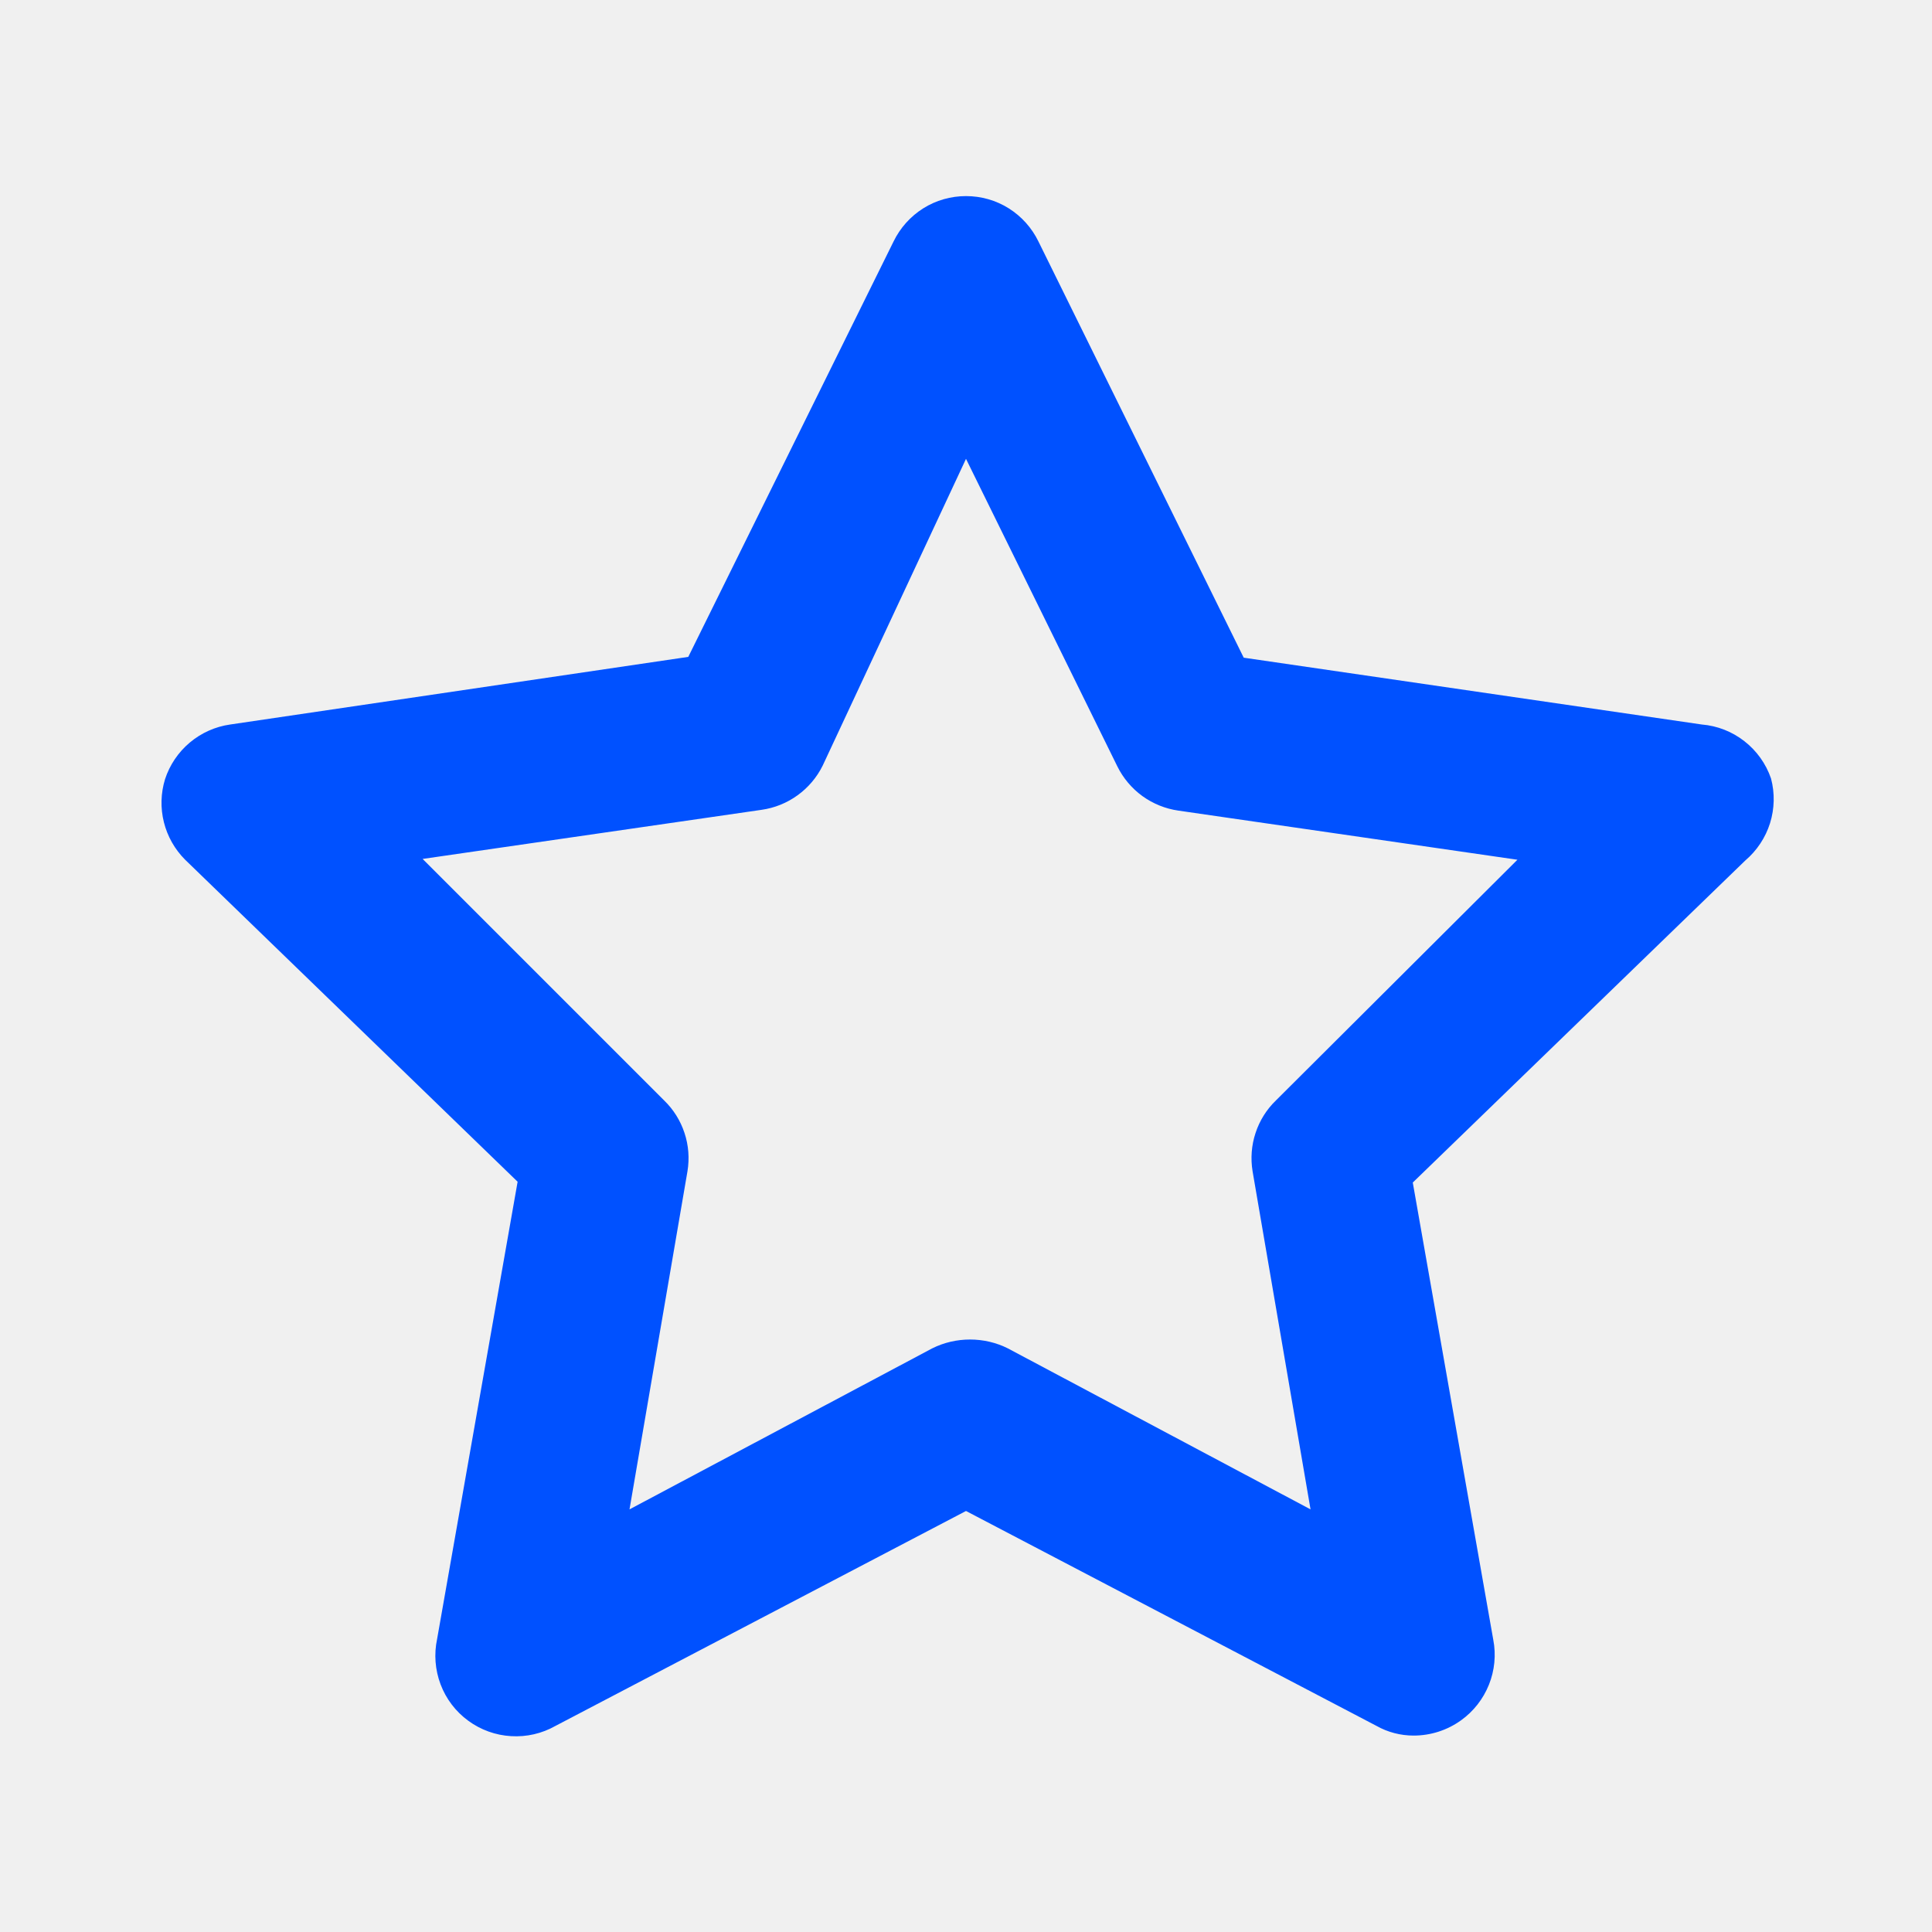
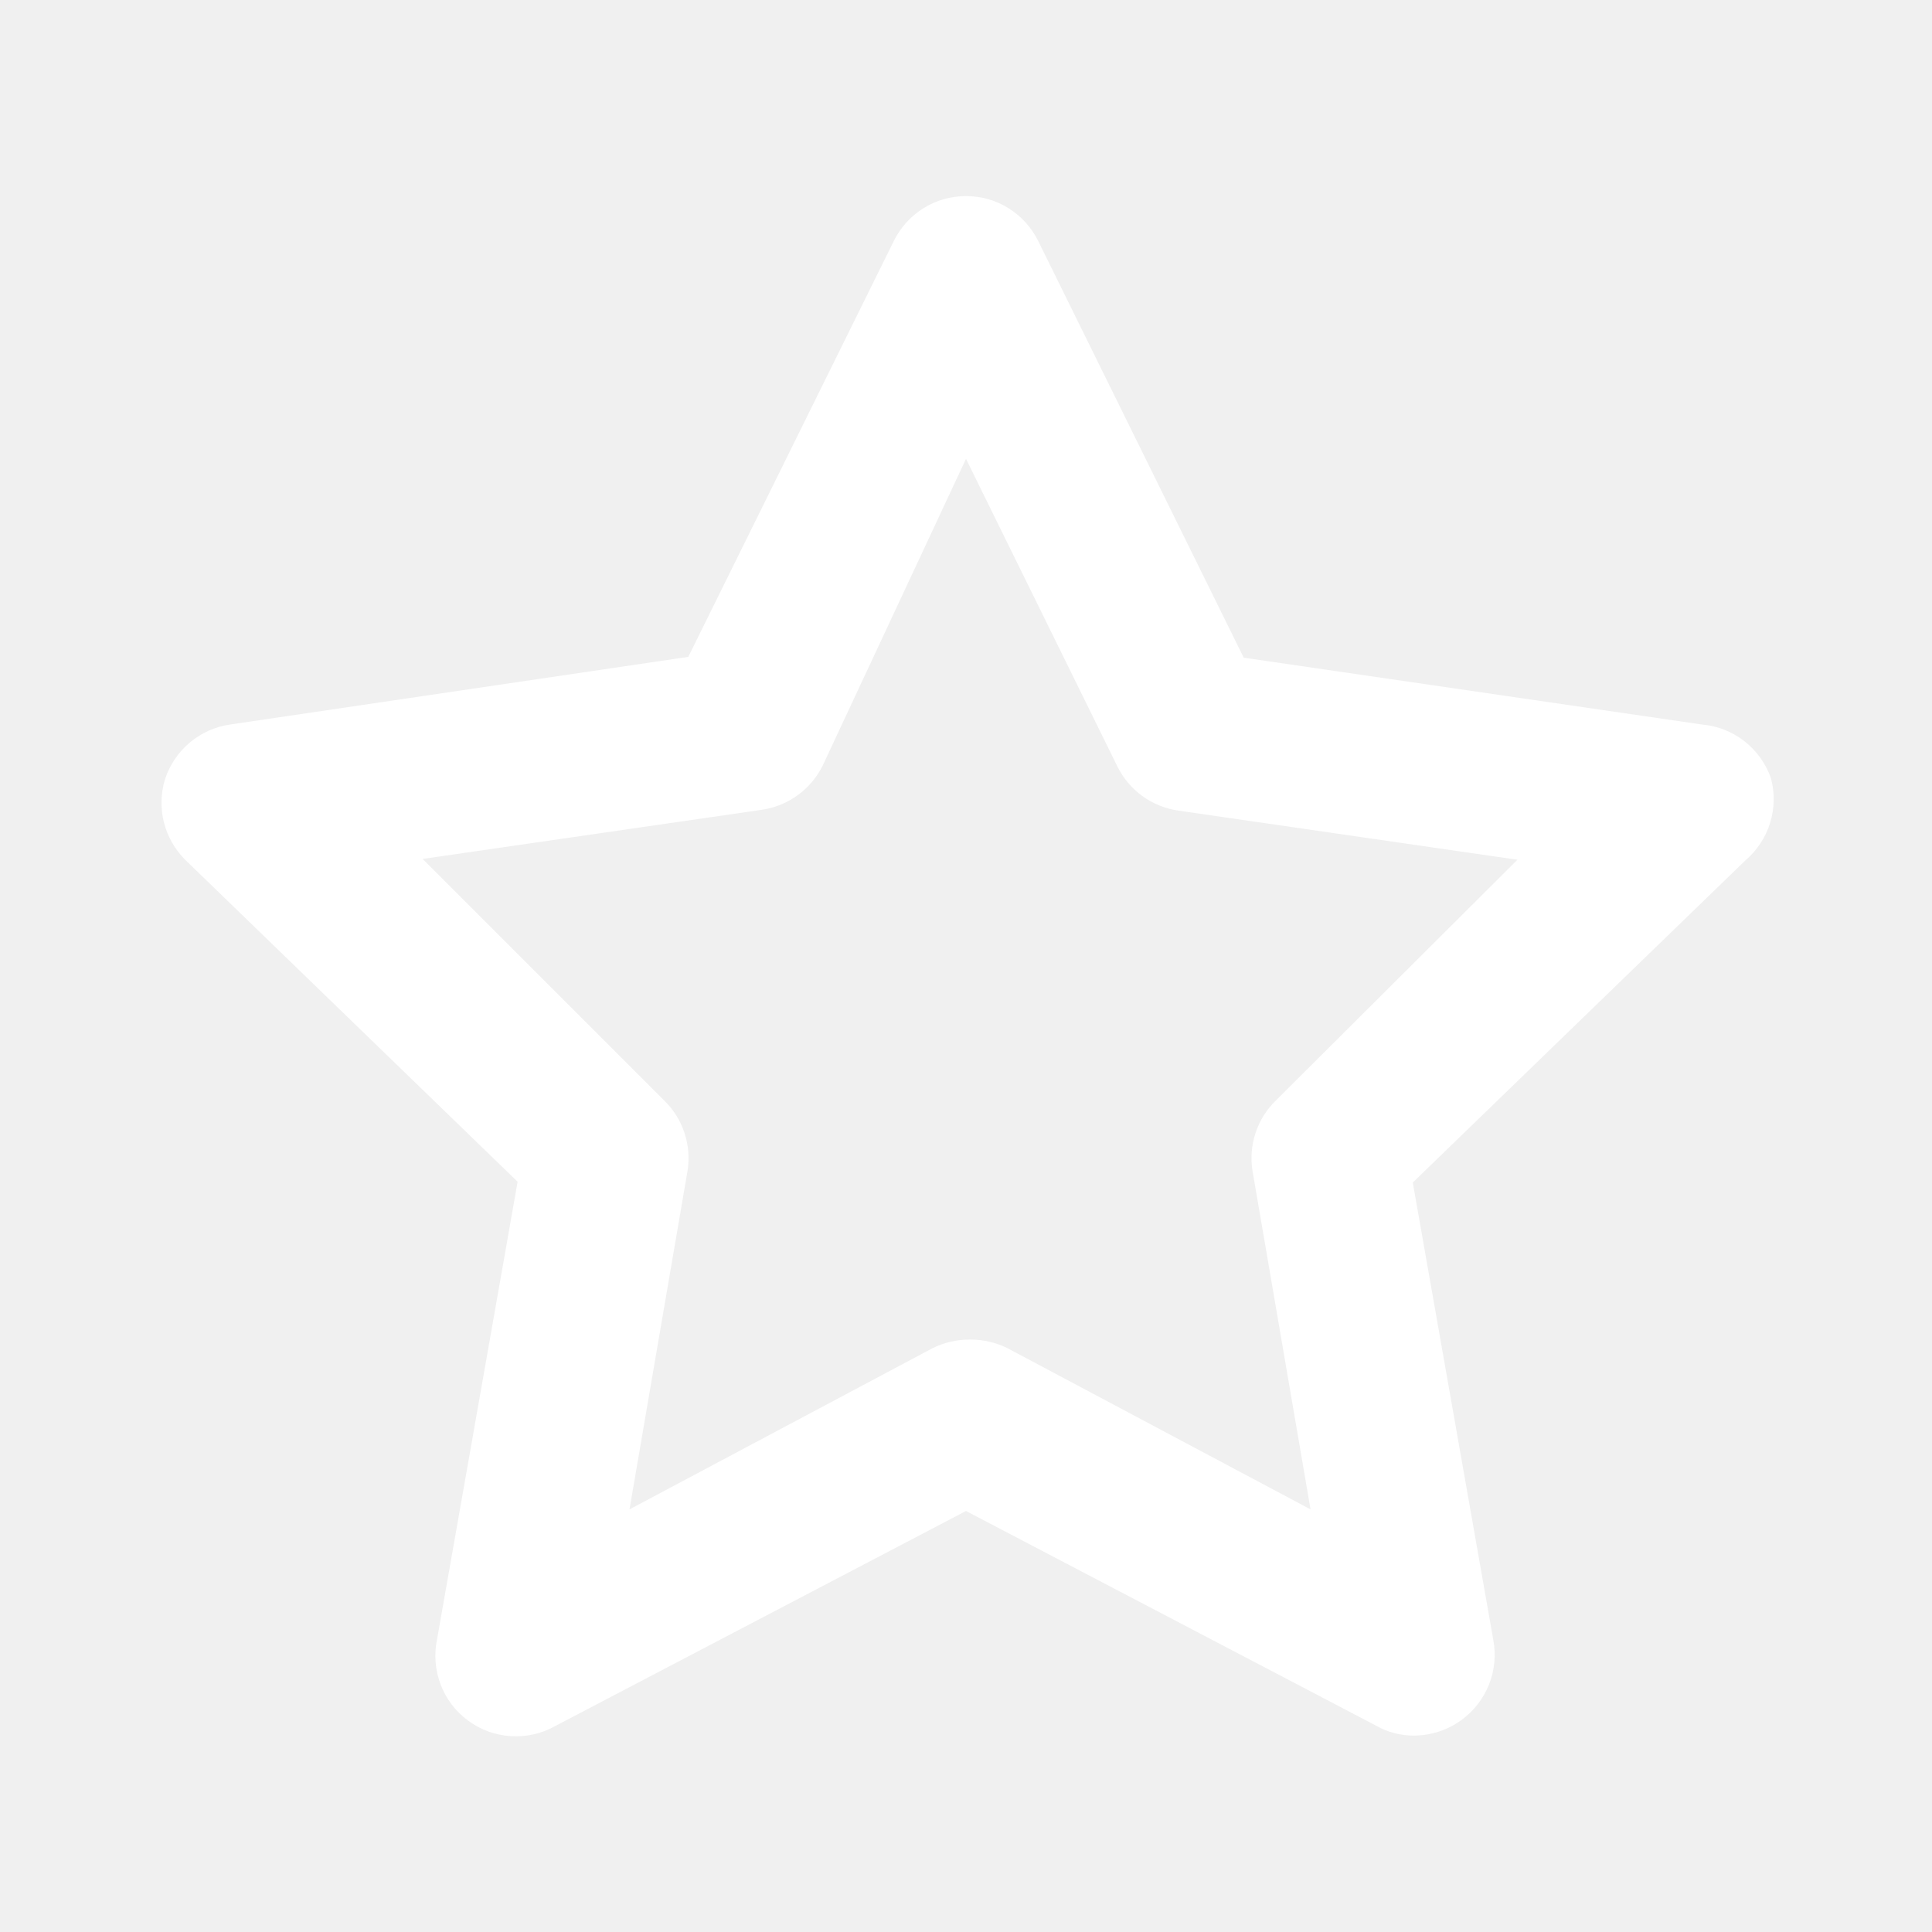
<svg xmlns="http://www.w3.org/2000/svg" width="24" height="24" viewBox="0 0 24 24" fill="none">
-   <path d="M22 9.67C21.937 9.487 21.822 9.326 21.669 9.207C21.517 9.088 21.333 9.016 21.14 9L15.45 8.17L12.9 3C12.818 2.831 12.69 2.688 12.531 2.588C12.372 2.488 12.188 2.436 12 2.436C11.812 2.436 11.628 2.488 11.469 2.588C11.31 2.688 11.182 2.831 11.1 3L8.55 8.16L2.86 9C2.675 9.026 2.501 9.104 2.358 9.224C2.215 9.344 2.108 9.502 2.05 9.68C1.997 9.853 1.992 10.038 2.036 10.214C2.08 10.39 2.171 10.551 2.3 10.68L6.43 14.68L5.43 20.36C5.39 20.548 5.405 20.744 5.473 20.924C5.541 21.104 5.66 21.261 5.816 21.375C5.971 21.489 6.156 21.556 6.348 21.567C6.541 21.579 6.732 21.535 6.9 21.44L12 18.77L17.1 21.44C17.24 21.519 17.399 21.56 17.56 21.56C17.772 21.56 17.978 21.494 18.15 21.37C18.305 21.259 18.425 21.105 18.496 20.928C18.567 20.751 18.586 20.557 18.55 20.37L17.55 14.69L21.68 10.69C21.824 10.567 21.931 10.407 21.988 10.226C22.044 10.046 22.049 9.853 22 9.67ZM15.85 13.67C15.734 13.782 15.647 13.921 15.597 14.074C15.546 14.227 15.534 14.39 15.56 14.55L16.28 18.75L12.52 16.75C12.374 16.677 12.213 16.64 12.05 16.64C11.887 16.64 11.726 16.677 11.58 16.75L7.82 18.75L8.54 14.55C8.566 14.39 8.554 14.227 8.503 14.074C8.453 13.921 8.366 13.782 8.25 13.67L5.25 10.67L9.46 10.06C9.622 10.037 9.776 9.975 9.908 9.879C10.041 9.783 10.148 9.656 10.22 9.51L12 5.7L13.88 9.52C13.952 9.666 14.059 9.793 14.191 9.889C14.324 9.985 14.478 10.047 14.64 10.07L18.85 10.68L15.85 13.67Z" fill="#0051FF" />
+   <path d="M22 9.67C21.937 9.487 21.822 9.326 21.669 9.207C21.517 9.088 21.333 9.016 21.14 9L15.45 8.17L12.9 3C12.818 2.831 12.69 2.688 12.531 2.588C12.372 2.488 12.188 2.436 12 2.436C11.812 2.436 11.628 2.488 11.469 2.588C11.31 2.688 11.182 2.831 11.1 3L8.55 8.16L2.86 9C2.675 9.026 2.501 9.104 2.358 9.224C2.215 9.344 2.108 9.502 2.05 9.68C1.997 9.853 1.992 10.038 2.036 10.214C2.08 10.39 2.171 10.551 2.3 10.68L6.43 14.68L5.43 20.36C5.39 20.548 5.405 20.744 5.473 20.924C5.541 21.104 5.66 21.261 5.816 21.375C5.971 21.489 6.156 21.556 6.348 21.567C6.541 21.579 6.732 21.535 6.9 21.44L12 18.77L17.1 21.44C17.24 21.519 17.399 21.56 17.56 21.56C17.772 21.56 17.978 21.494 18.15 21.37C18.305 21.259 18.425 21.105 18.496 20.928C18.567 20.751 18.586 20.557 18.55 20.37L17.55 14.69L21.68 10.69C21.824 10.567 21.931 10.407 21.988 10.226C22.044 10.046 22.049 9.853 22 9.67ZM15.85 13.67C15.734 13.782 15.647 13.921 15.597 14.074C15.546 14.227 15.534 14.39 15.56 14.55L16.28 18.75L12.52 16.75C12.374 16.677 12.213 16.64 12.05 16.64C11.887 16.64 11.726 16.677 11.58 16.75L7.82 18.75L8.54 14.55C8.566 14.39 8.554 14.227 8.503 14.074C8.453 13.921 8.366 13.782 8.25 13.67L5.25 10.67L9.46 10.06C9.622 10.037 9.776 9.975 9.908 9.879C10.041 9.783 10.148 9.656 10.22 9.51L12 5.7L13.88 9.52C13.952 9.666 14.059 9.793 14.191 9.889C14.324 9.985 14.478 10.047 14.64 10.07L18.85 10.68L15.85 13.67Z" fill="#FFF" />
</svg>
